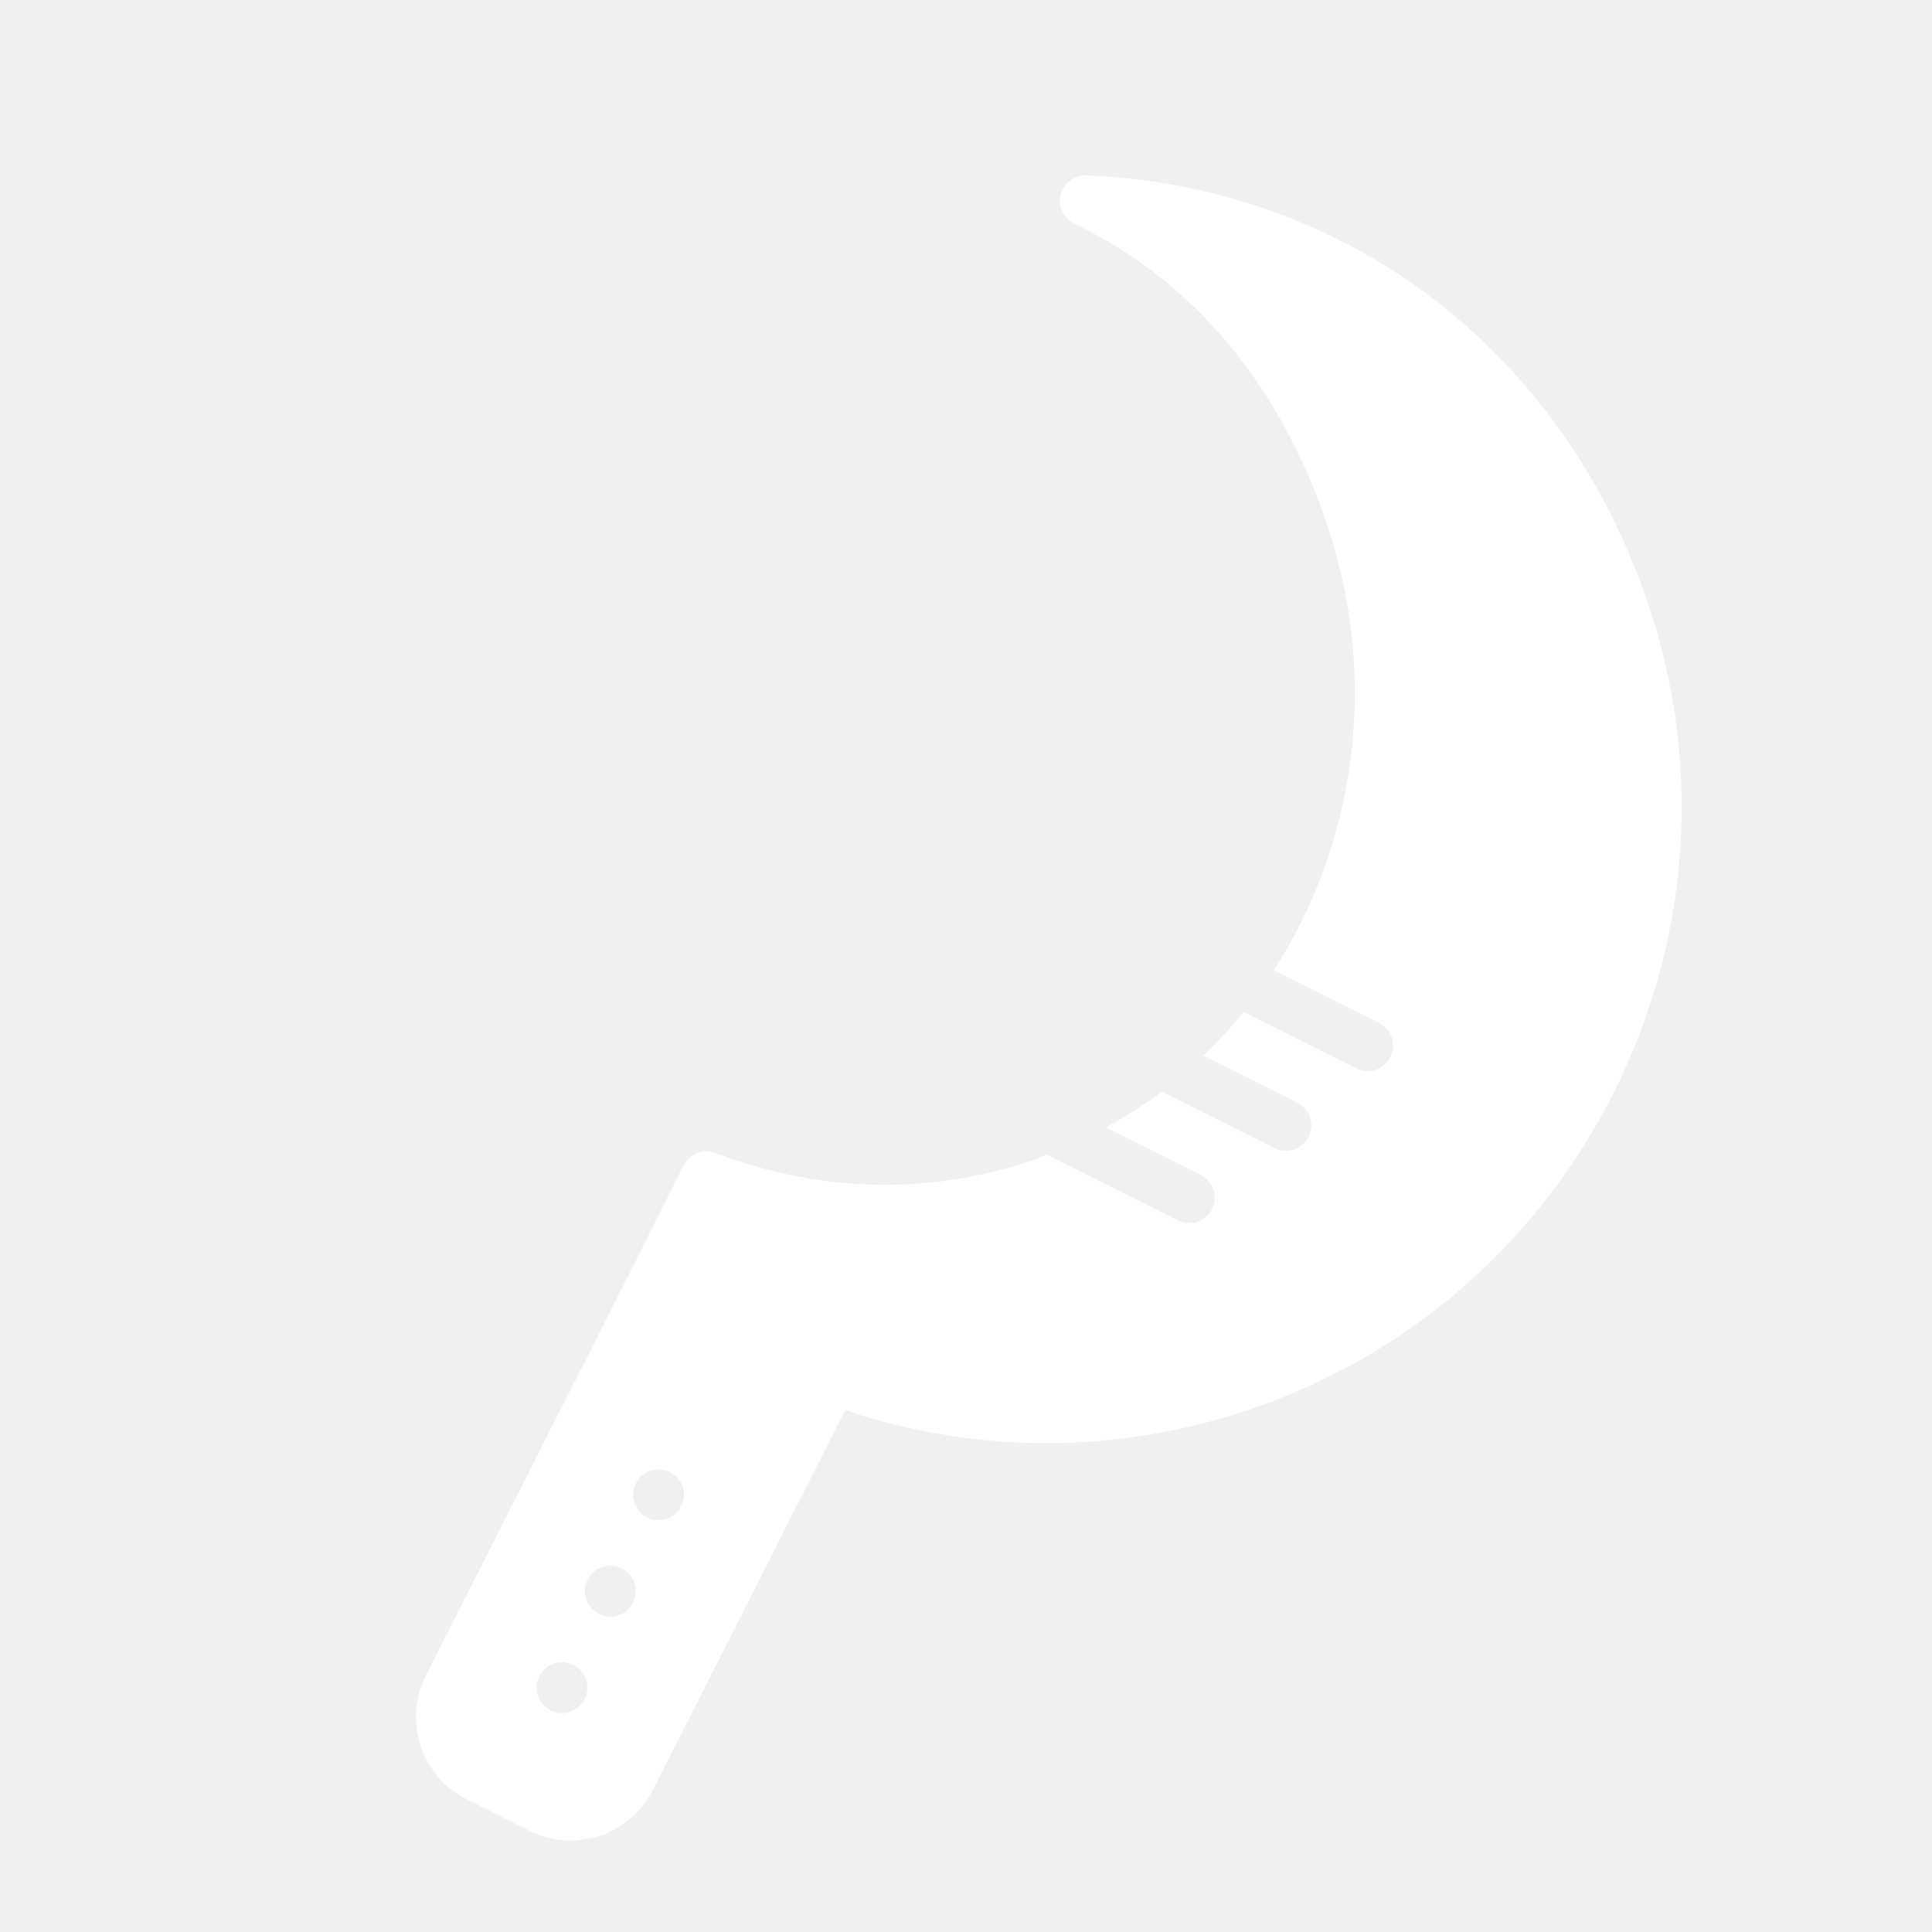
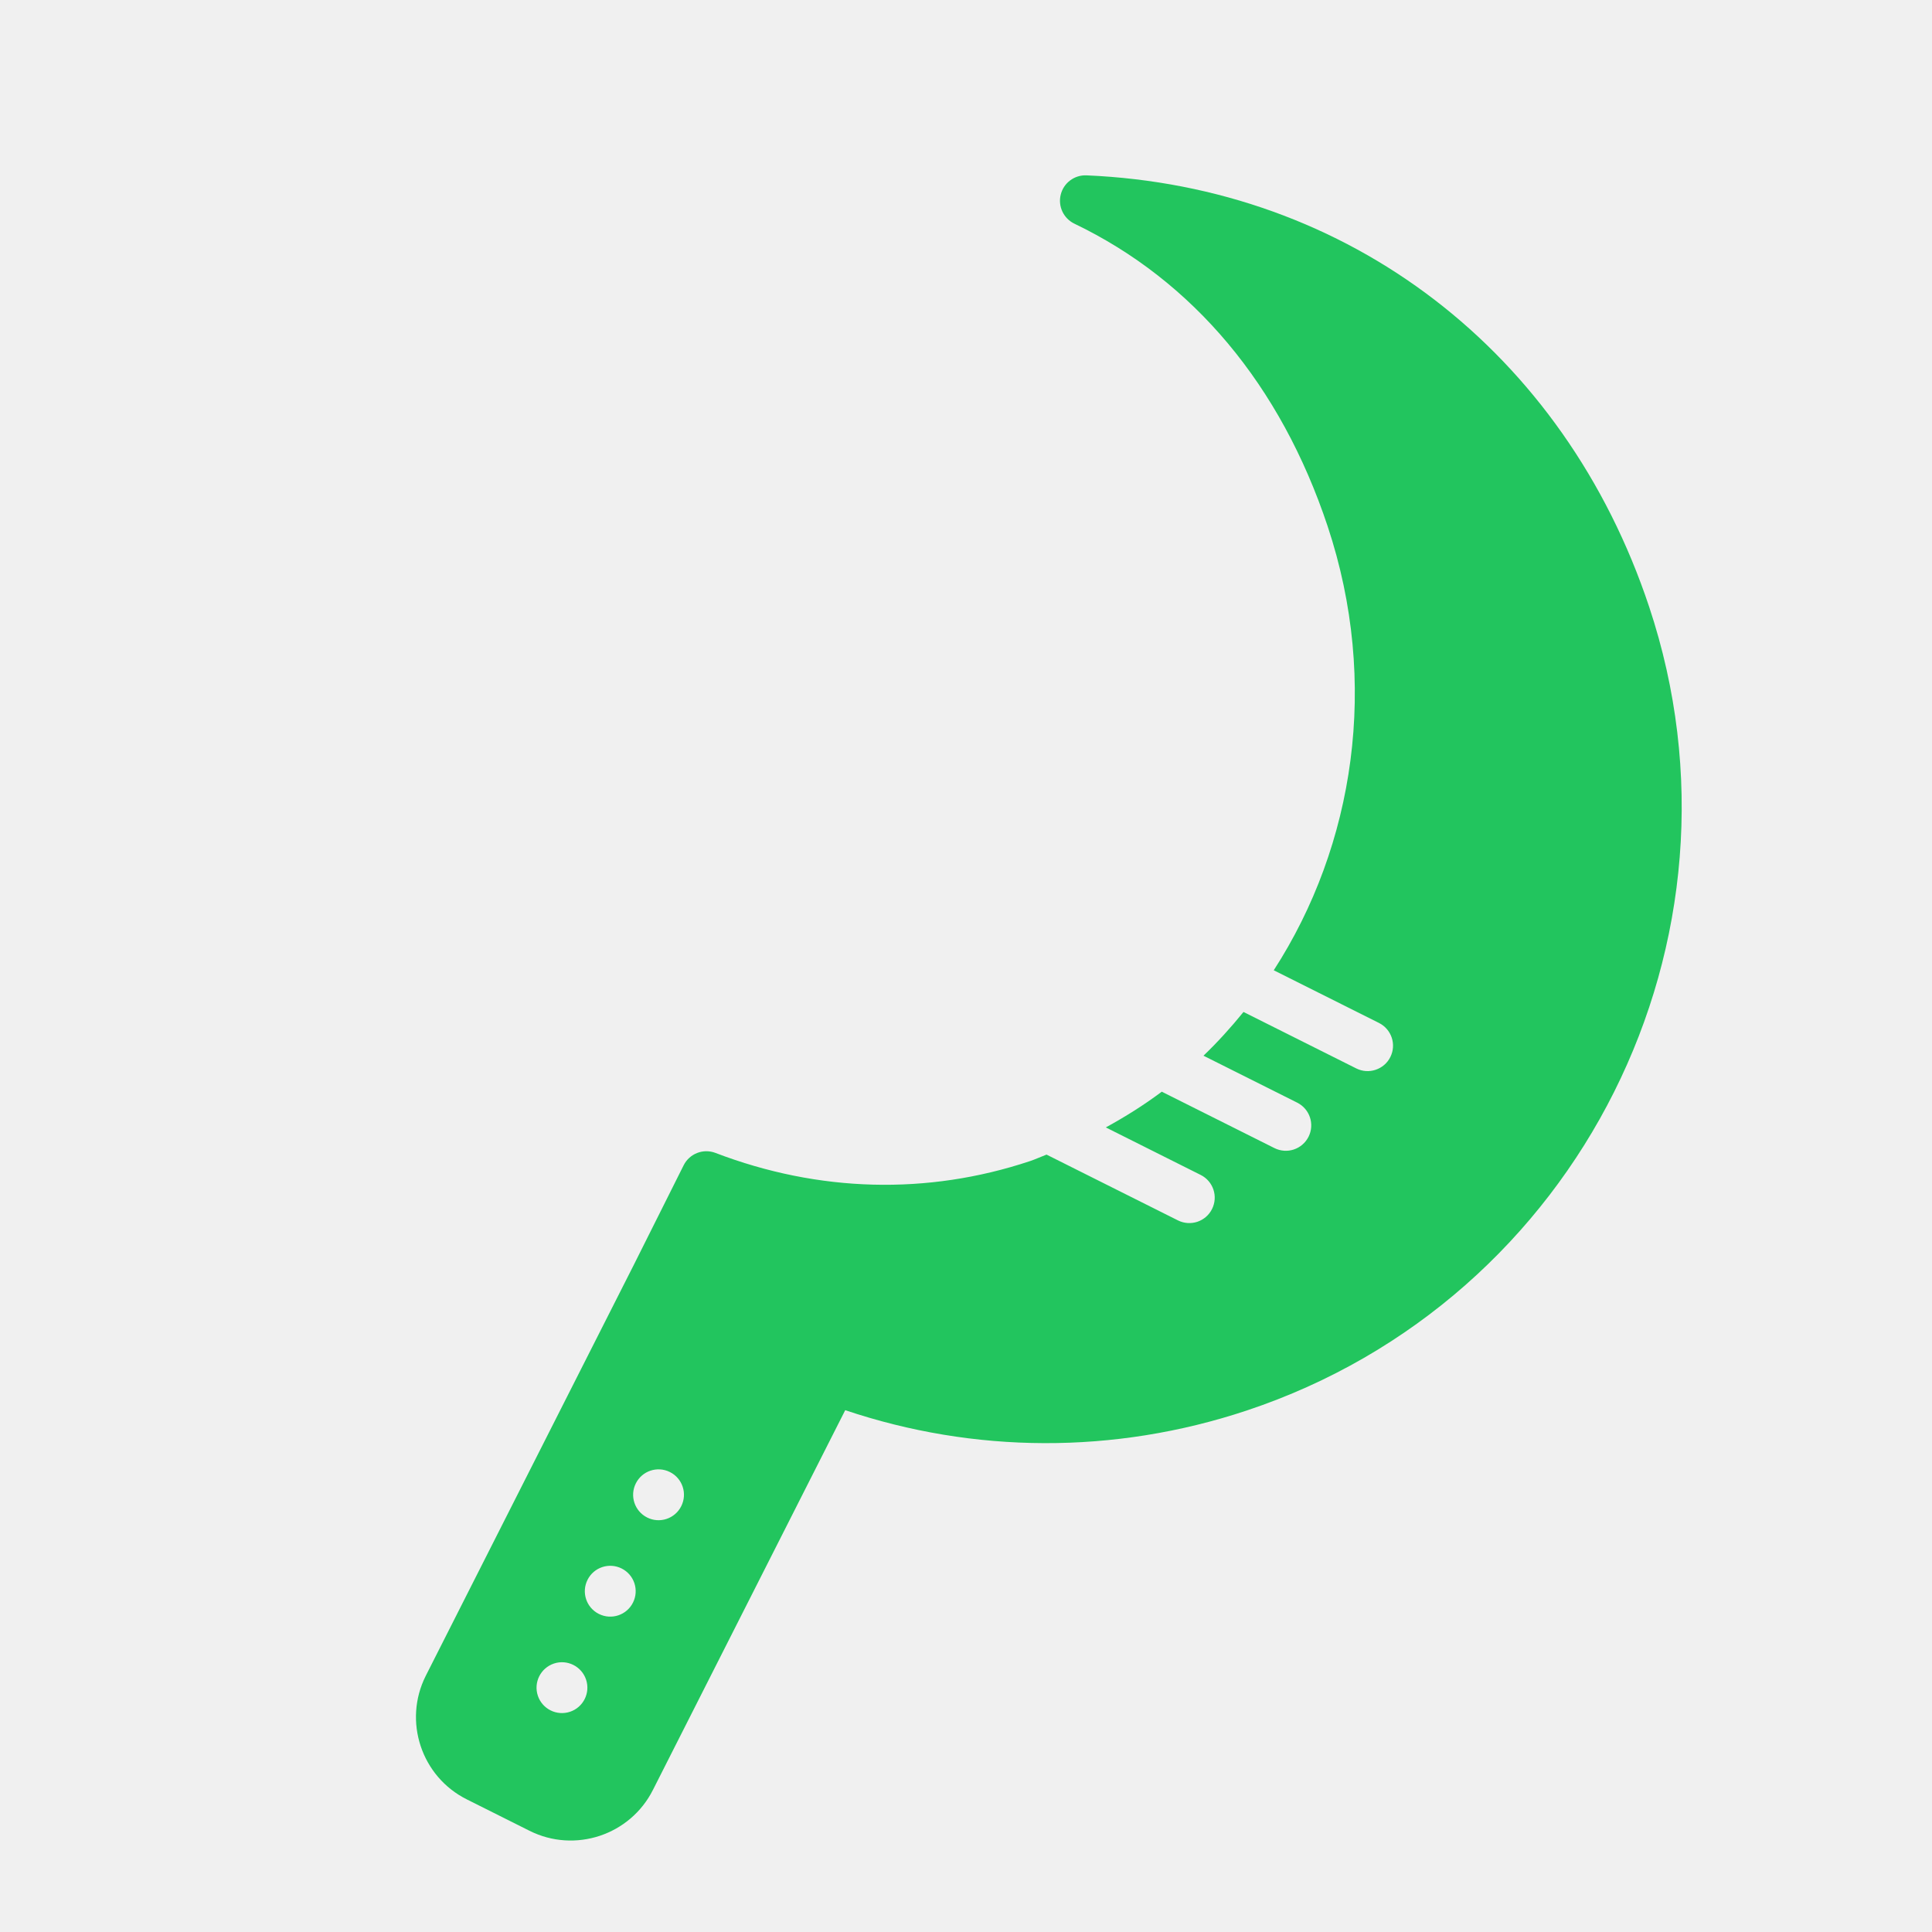
<svg xmlns="http://www.w3.org/2000/svg" width="76" height="76" viewBox="0 0 76 76" fill="none">
  <g clip-path="url(#clip0_97_21)">
-     <path d="M42.739 6.898C42.267 6.878 41.841 7.193 41.727 7.655C41.611 8.115 41.837 8.593 42.264 8.799C46.936 11.041 50.381 15.157 52.226 20.702C54.274 26.859 53.28 33.258 50.106 38.168L54.245 40.24C54.74 40.488 54.94 41.088 54.692 41.582C54.569 41.83 54.356 42.002 54.113 42.083C53.87 42.164 53.597 42.153 53.35 42.028L48.916 39.808C48.426 40.413 47.904 40.989 47.342 41.529L51.028 43.375C51.523 43.623 51.722 44.222 51.475 44.717C51.351 44.963 51.139 45.137 50.896 45.218C50.653 45.299 50.38 45.286 50.133 45.163L45.701 42.944C45.009 43.465 44.27 43.927 43.5 44.35L47.232 46.219C47.726 46.466 47.926 47.066 47.678 47.56C47.555 47.807 47.343 47.981 47.1 48.062C46.857 48.142 46.583 48.13 46.337 48.007L41.168 45.419C40.947 45.502 40.736 45.602 40.51 45.678L40.508 45.678C36.48 47.018 32.204 46.906 28.145 45.353C27.663 45.169 27.124 45.38 26.893 45.839L24.934 49.753L16.747 65.925C15.851 67.71 16.577 69.891 18.363 70.783L20.829 72.018C21.722 72.466 22.713 72.508 23.594 72.216C24.473 71.923 25.241 71.296 25.687 70.406L33.249 55.473C38.295 57.172 43.808 57.227 49.043 55.486C62.123 51.135 69.225 36.952 64.874 23.872C61.536 13.839 53.055 7.335 42.739 6.898ZM22.422 67.337C21.898 67.511 21.331 67.228 21.157 66.704C20.983 66.18 21.267 65.614 21.791 65.439C22.314 65.265 22.881 65.549 23.055 66.073C23.229 66.596 22.946 67.163 22.422 67.337ZM24.9 63.042C24.653 63.536 24.052 63.736 23.558 63.488C23.064 63.241 22.864 62.64 23.112 62.147C23.358 61.653 23.96 61.453 24.453 61.7C24.948 61.947 25.148 62.548 24.9 63.042ZM26.799 59.248C26.553 59.743 25.951 59.943 25.458 59.695C24.963 59.447 24.764 58.846 25.012 58.353C25.258 57.859 25.86 57.659 26.353 57.907C26.847 58.153 27.047 58.754 26.799 59.248Z" fill="white" />
+     <path d="M42.739 6.898C42.267 6.878 41.841 7.193 41.727 7.655C41.611 8.115 41.837 8.593 42.264 8.799C46.936 11.041 50.381 15.157 52.226 20.702C54.274 26.859 53.28 33.258 50.106 38.168L54.245 40.24C54.74 40.488 54.94 41.088 54.692 41.582C54.569 41.83 54.356 42.002 54.113 42.083C53.87 42.164 53.597 42.153 53.35 42.028L48.916 39.808C48.426 40.413 47.904 40.989 47.342 41.529L51.028 43.375C51.523 43.623 51.722 44.222 51.475 44.717C51.351 44.963 51.139 45.137 50.896 45.218C50.653 45.299 50.38 45.286 50.133 45.163L45.701 42.944C45.009 43.465 44.27 43.927 43.5 44.35L47.232 46.219C47.726 46.466 47.926 47.066 47.678 47.56C47.555 47.807 47.343 47.981 47.1 48.062C46.857 48.142 46.583 48.13 46.337 48.007L41.168 45.419C40.947 45.502 40.736 45.602 40.51 45.678L40.508 45.678C36.48 47.018 32.204 46.906 28.145 45.353C27.663 45.169 27.124 45.38 26.893 45.839L24.934 49.753L16.747 65.925C15.851 67.71 16.577 69.891 18.363 70.783L20.829 72.018C21.722 72.466 22.713 72.508 23.594 72.216C24.473 71.923 25.241 71.296 25.687 70.406L33.249 55.473C38.295 57.172 43.808 57.227 49.043 55.486C62.123 51.135 69.225 36.952 64.874 23.872C61.536 13.839 53.055 7.335 42.739 6.898ZM22.422 67.337C21.898 67.511 21.331 67.228 21.157 66.704C20.983 66.18 21.267 65.614 21.791 65.439C22.314 65.265 22.881 65.549 23.055 66.073C23.229 66.596 22.946 67.163 22.422 67.337ZM24.9 63.042C24.653 63.536 24.052 63.736 23.558 63.488C23.064 63.241 22.864 62.64 23.112 62.147C23.358 61.653 23.96 61.453 24.453 61.7C24.948 61.947 25.148 62.548 24.9 63.042ZM26.799 59.248C26.553 59.743 25.951 59.943 25.458 59.695C24.963 59.447 24.764 58.846 25.012 58.353C25.258 57.859 25.86 57.659 26.353 57.907C26.847 58.153 27.047 58.754 26.799 59.248Z" fill="#22C55E" />
  </g>
  <defs>
    <clipPath id="clip0_97_21">
      <rect width="60" height="60" fill="white" transform="translate(0 18.9391) rotate(-18.4002)" />
    </clipPath>
  </defs>
</svg>
